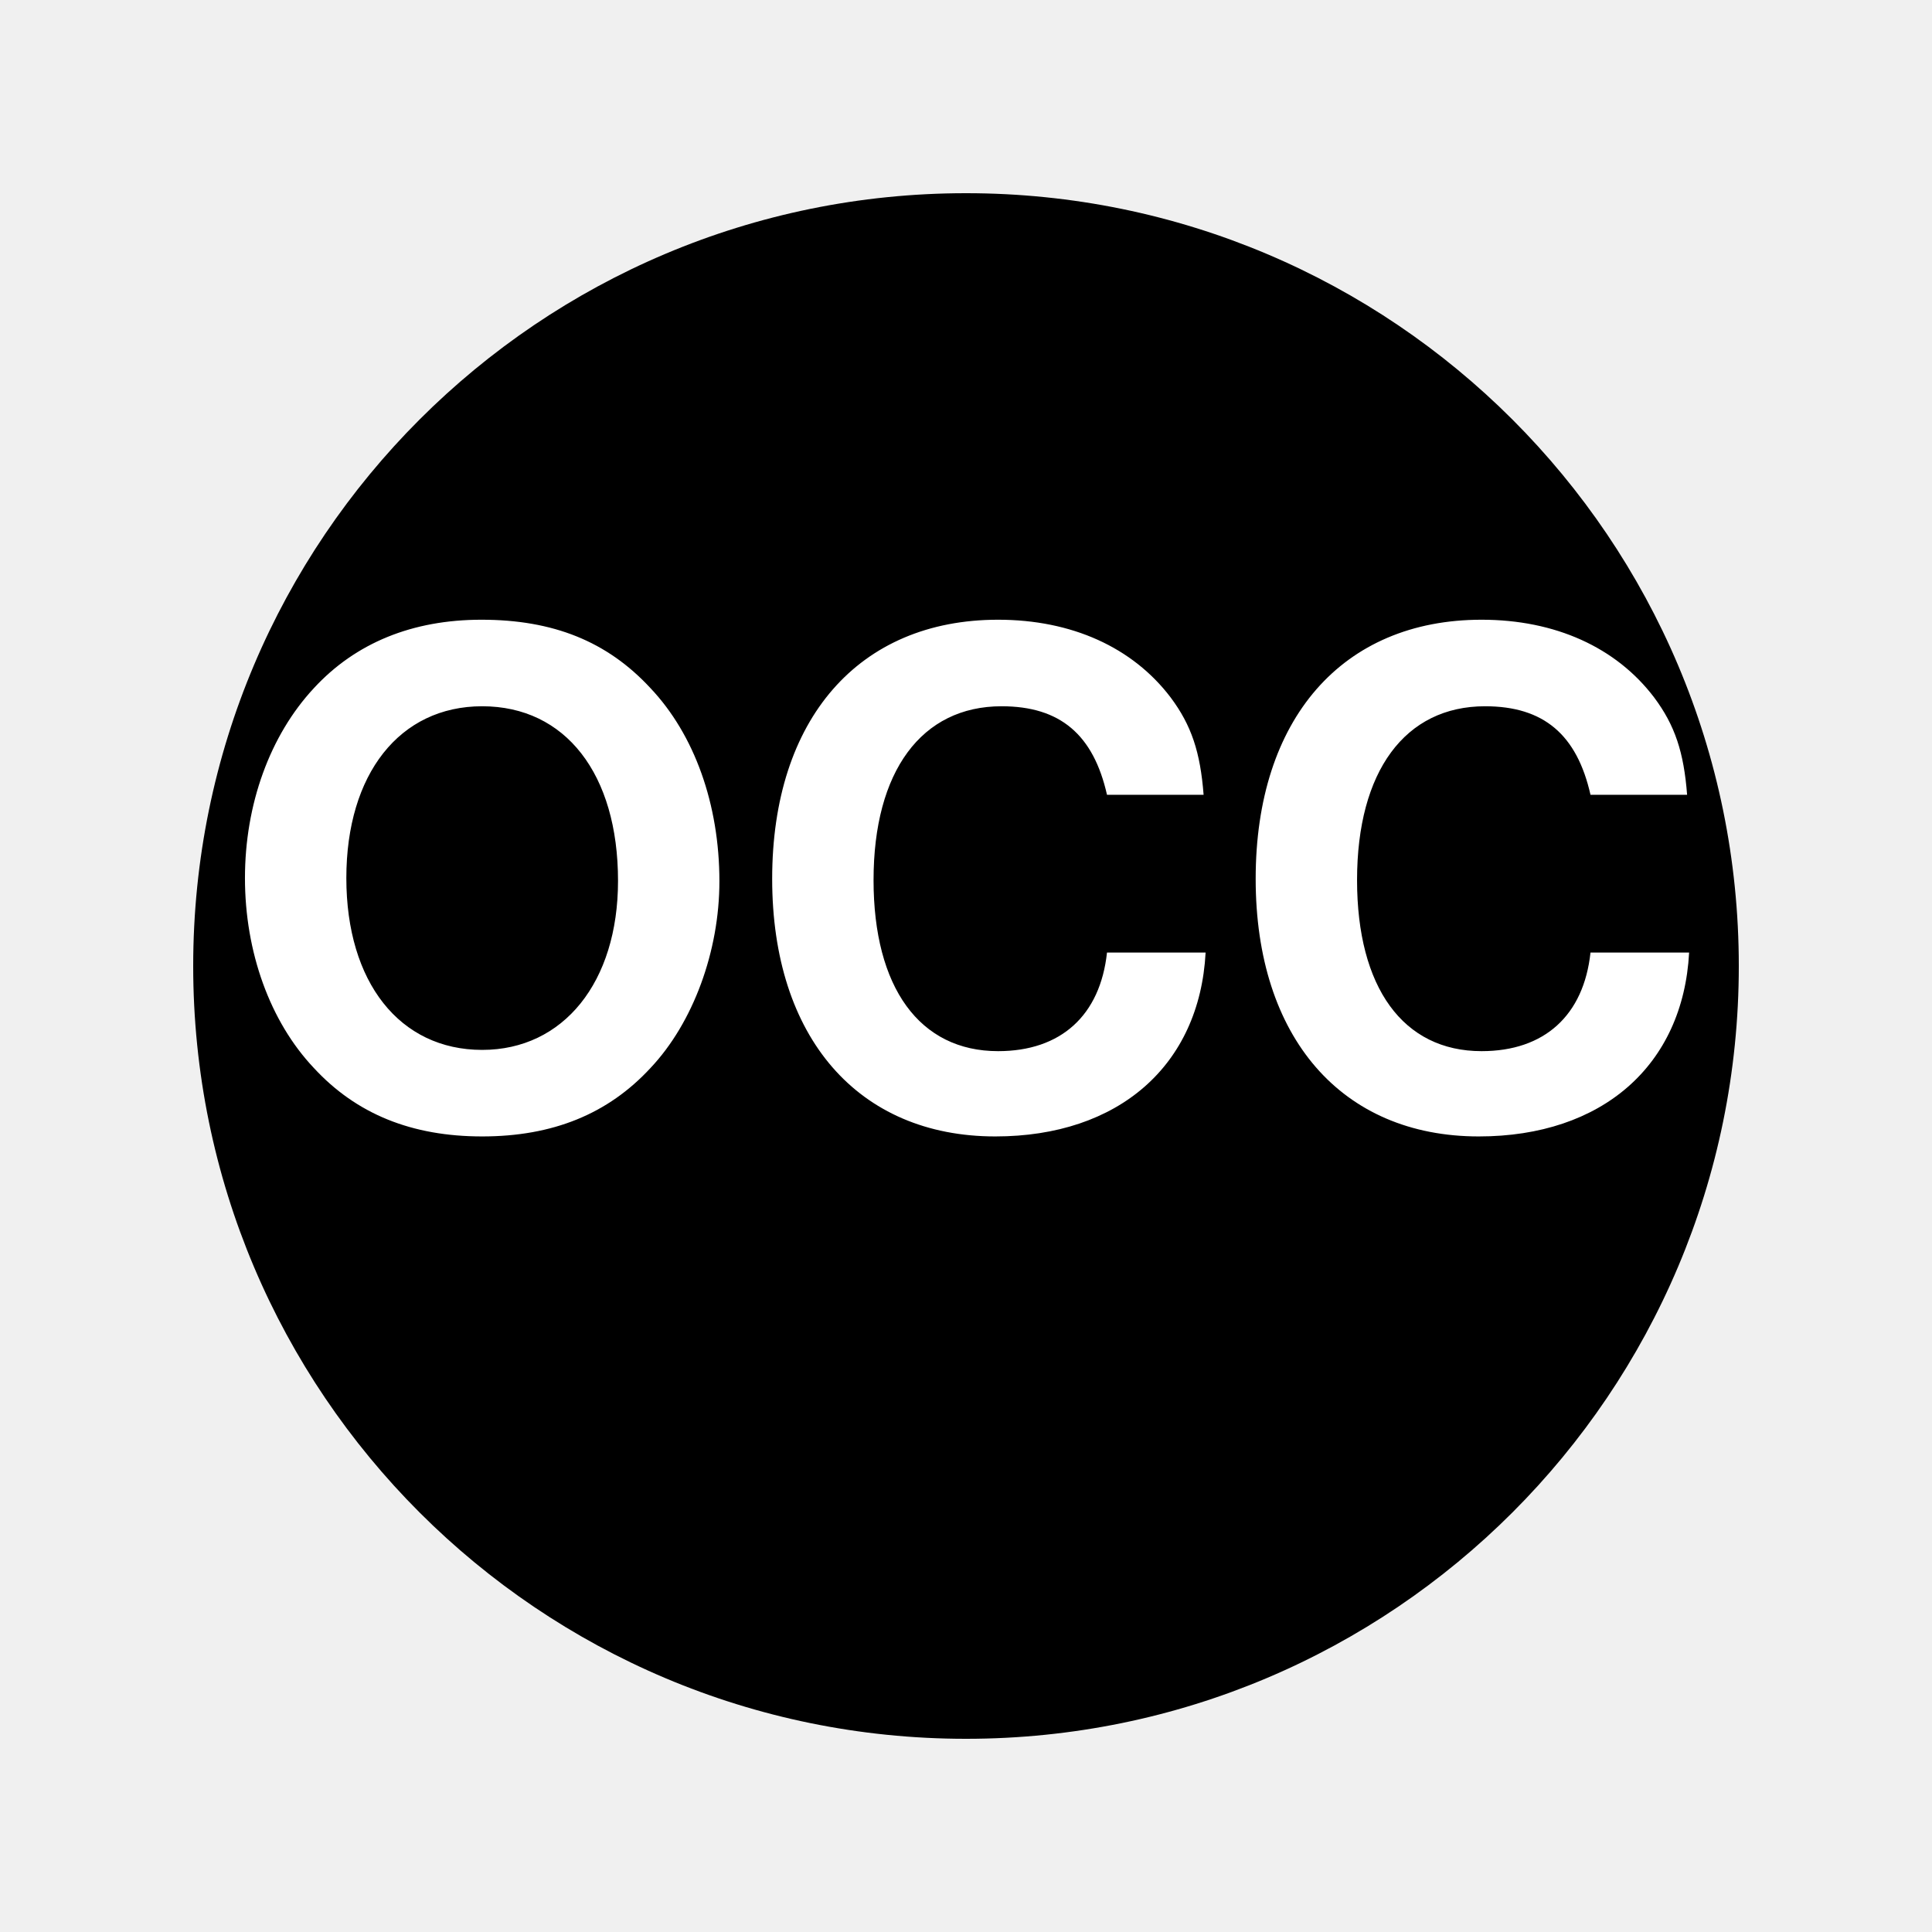
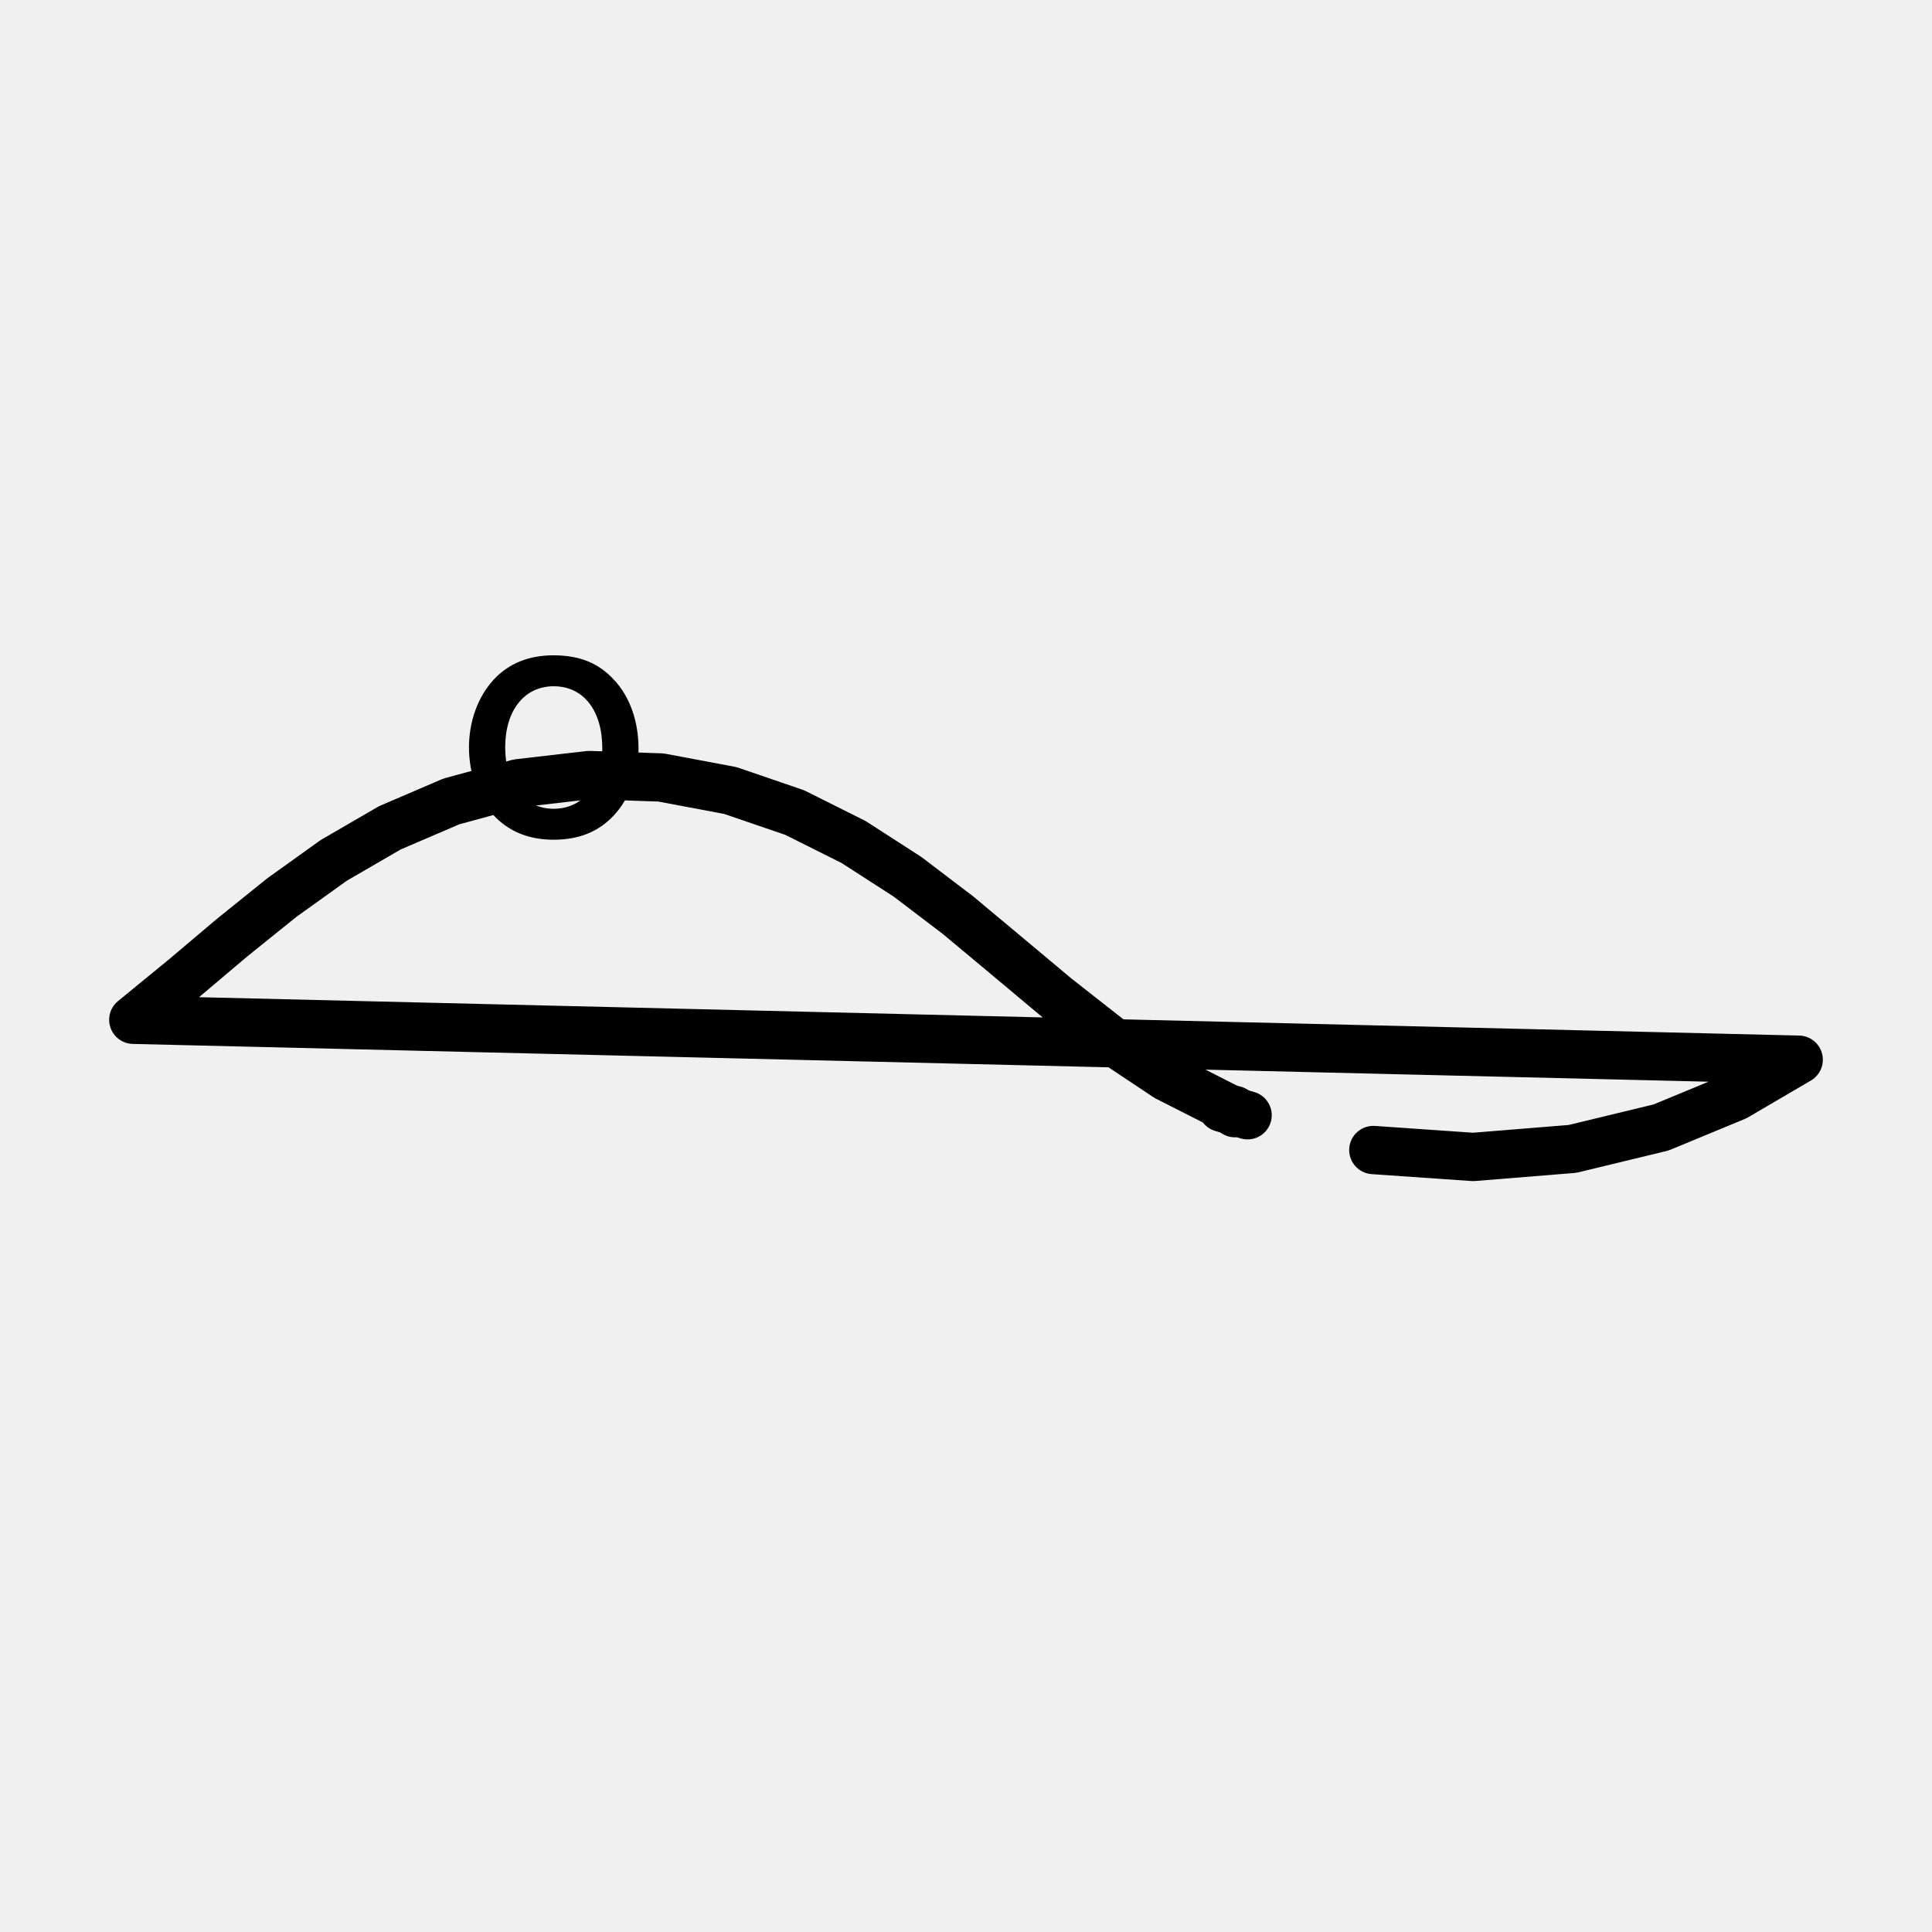
<svg xmlns="http://www.w3.org/2000/svg" viewBox="0 0 120 120" width="120" height="120">
-   <circle cx="60" cy="60" r="48" fill="#000000" />
-   <text x="60" y="60" font-family="Helvetica, Arial, sans-serif" font-size="42" font-weight="bold" fill="#ffffff" text-anchor="middle" dominant-baseline="central">OCC</text>
+   <polyline fill="none" stroke="#000" stroke-width="3" stroke-linecap="round" stroke-linejoin="round" points="85.3,71.43 91.5,71.86 97.67,71.36 103.17,70.03 107.81,68.11 111.72,65.82 8.28,63.34 11.42,60.77 14.45,58.21 17.52,55.74 20.73,53.44 24.21,51.42 28.03,49.78 32.18,48.65 36.59,48.14 41.05,48.29 45.36,49.1 49.36,50.47 53.02,52.3 56.37,54.46 59.5,56.84 62.53,59.37 65.6,61.94 68.85,64.49 72.47,66.9 76.69,69.04" />
+   <polyline fill="none" stroke="#000" stroke-width="3" stroke-linecap="round" stroke-linejoin="round" points="75.91,68.81 76.69,69.04 76.67,68.94" />
+   <polyline fill="none" stroke="#000" stroke-width="3" stroke-linecap="round" stroke-linejoin="round" points="77.49,69.27 76.69,69.04 76.7,69.14" />
+   <text x="34.37" y="48.38" font-family="Helvetica" font-size="15" font-weight="bold" text-anchor="middle" dominant-baseline="central" fill="#000" transform="rotate(0,34.37,48.38)">O</text>
</svg>
